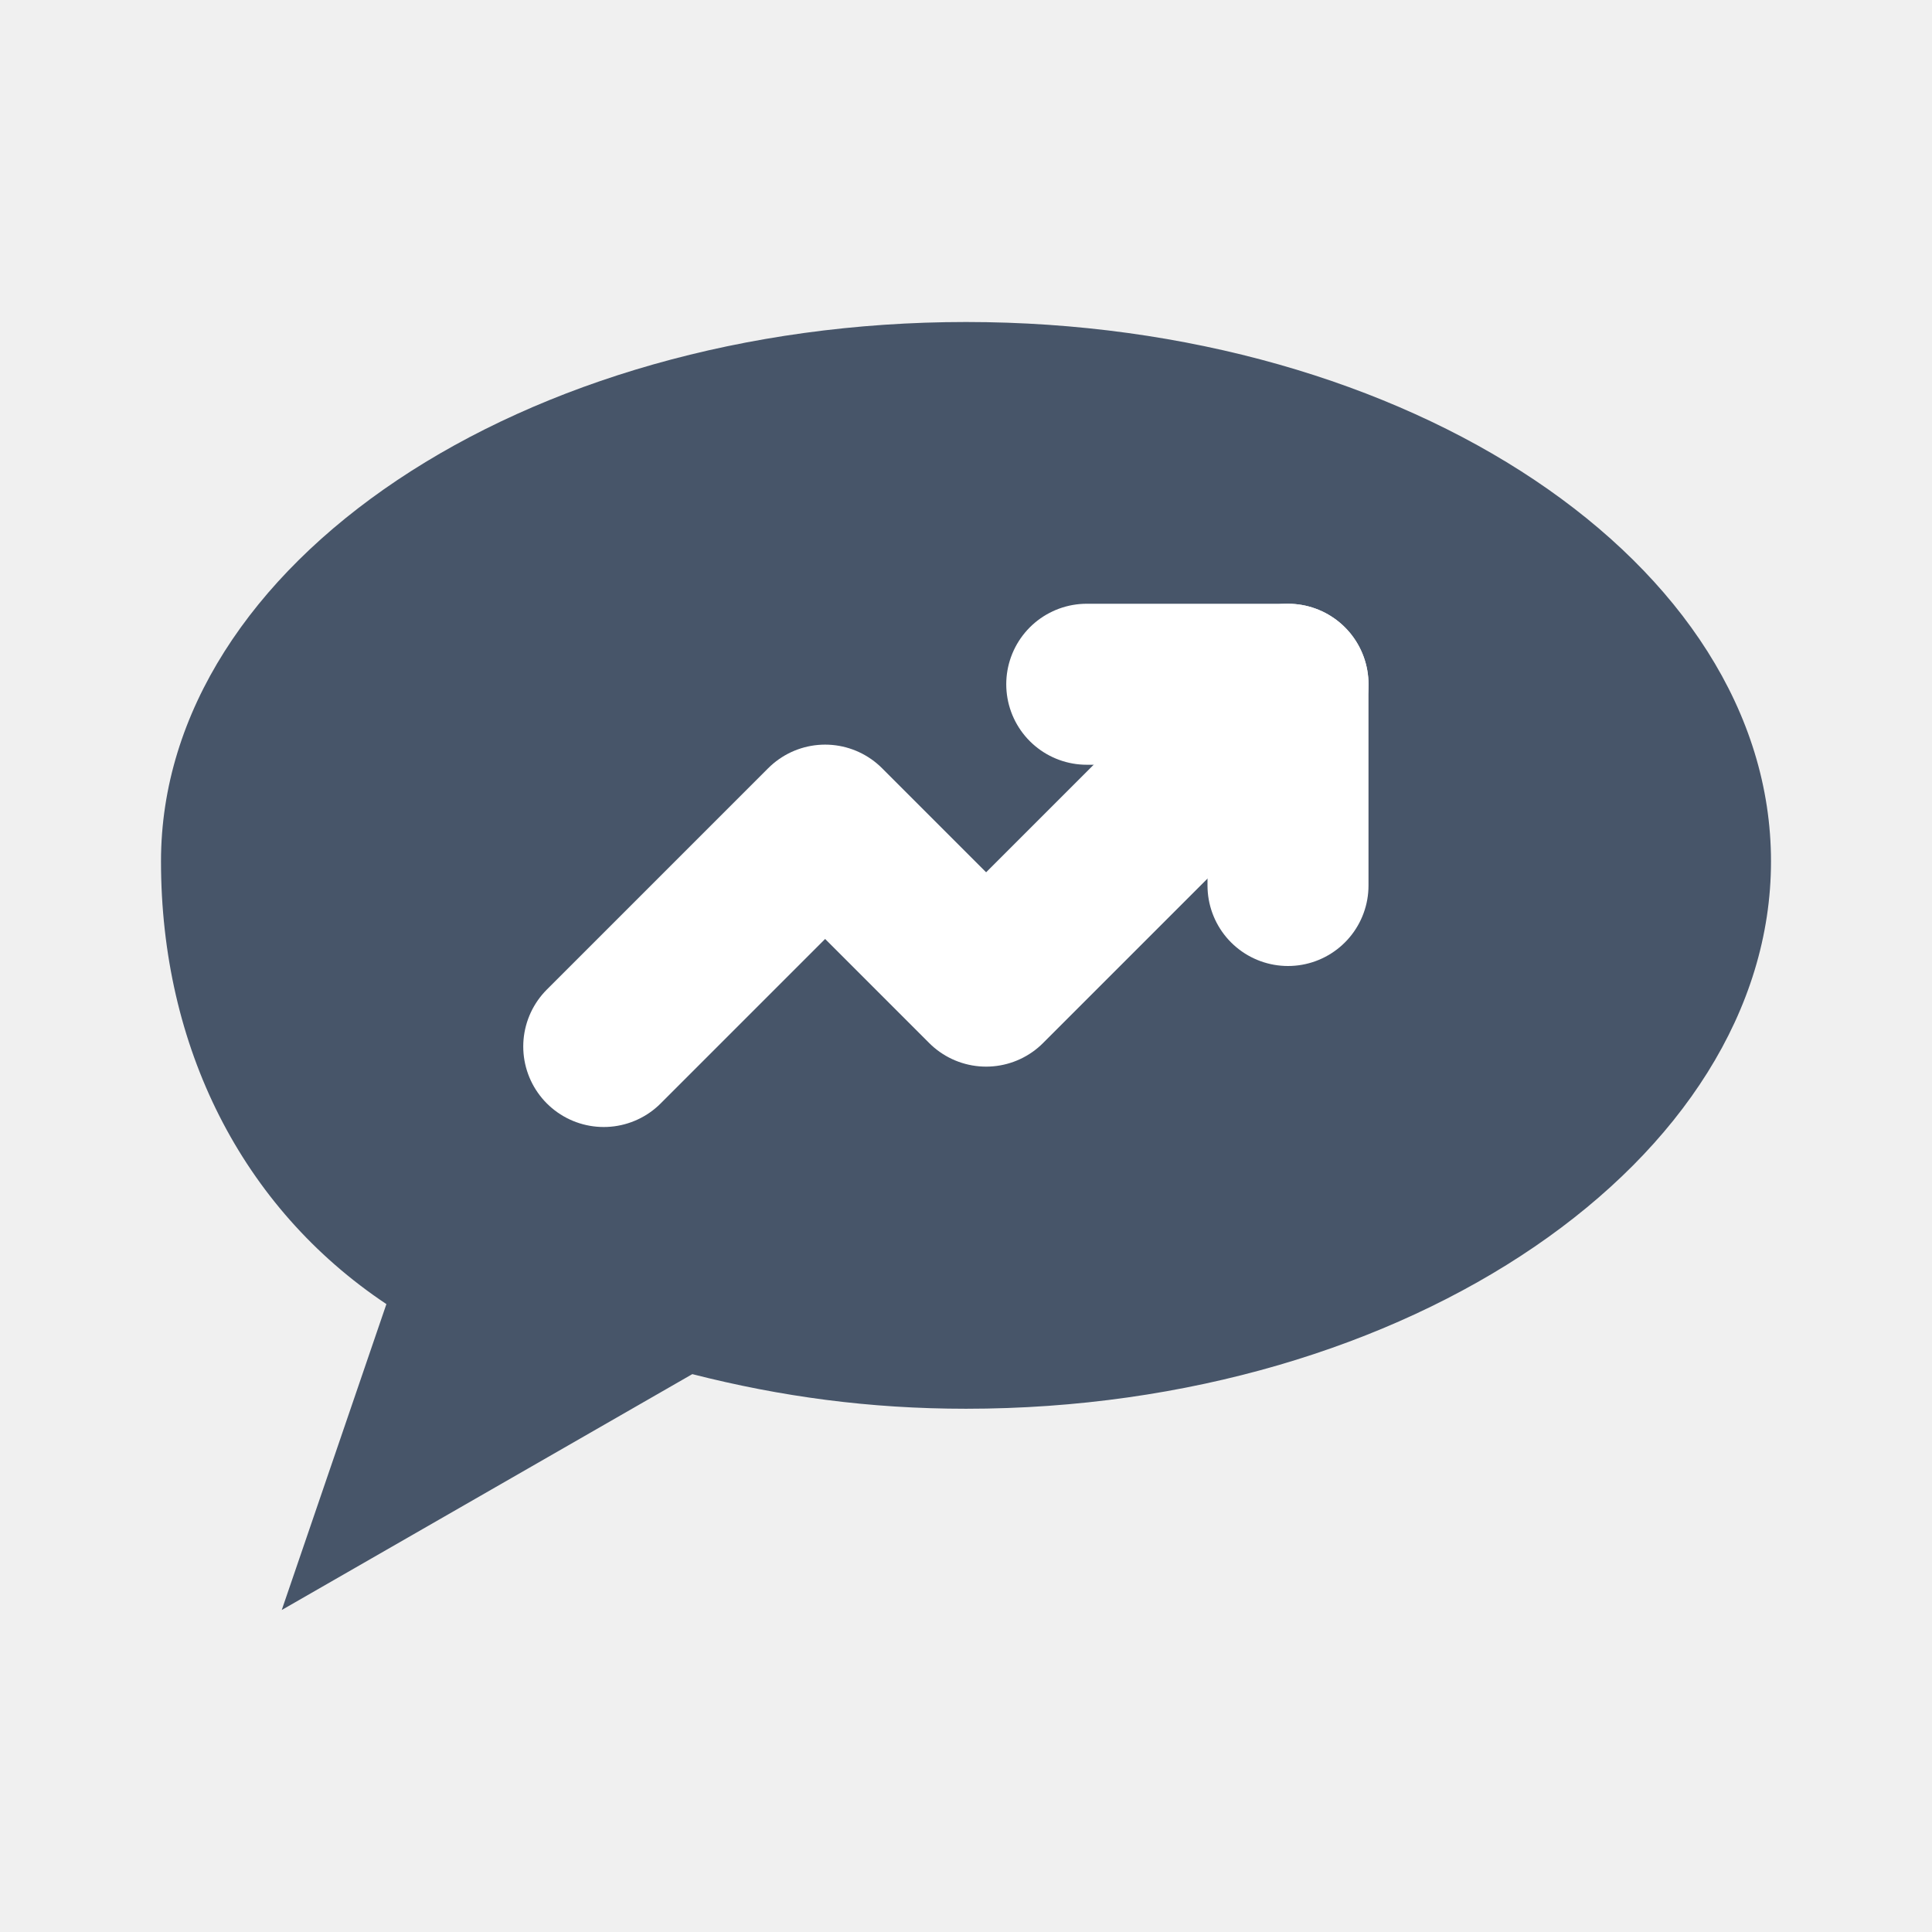
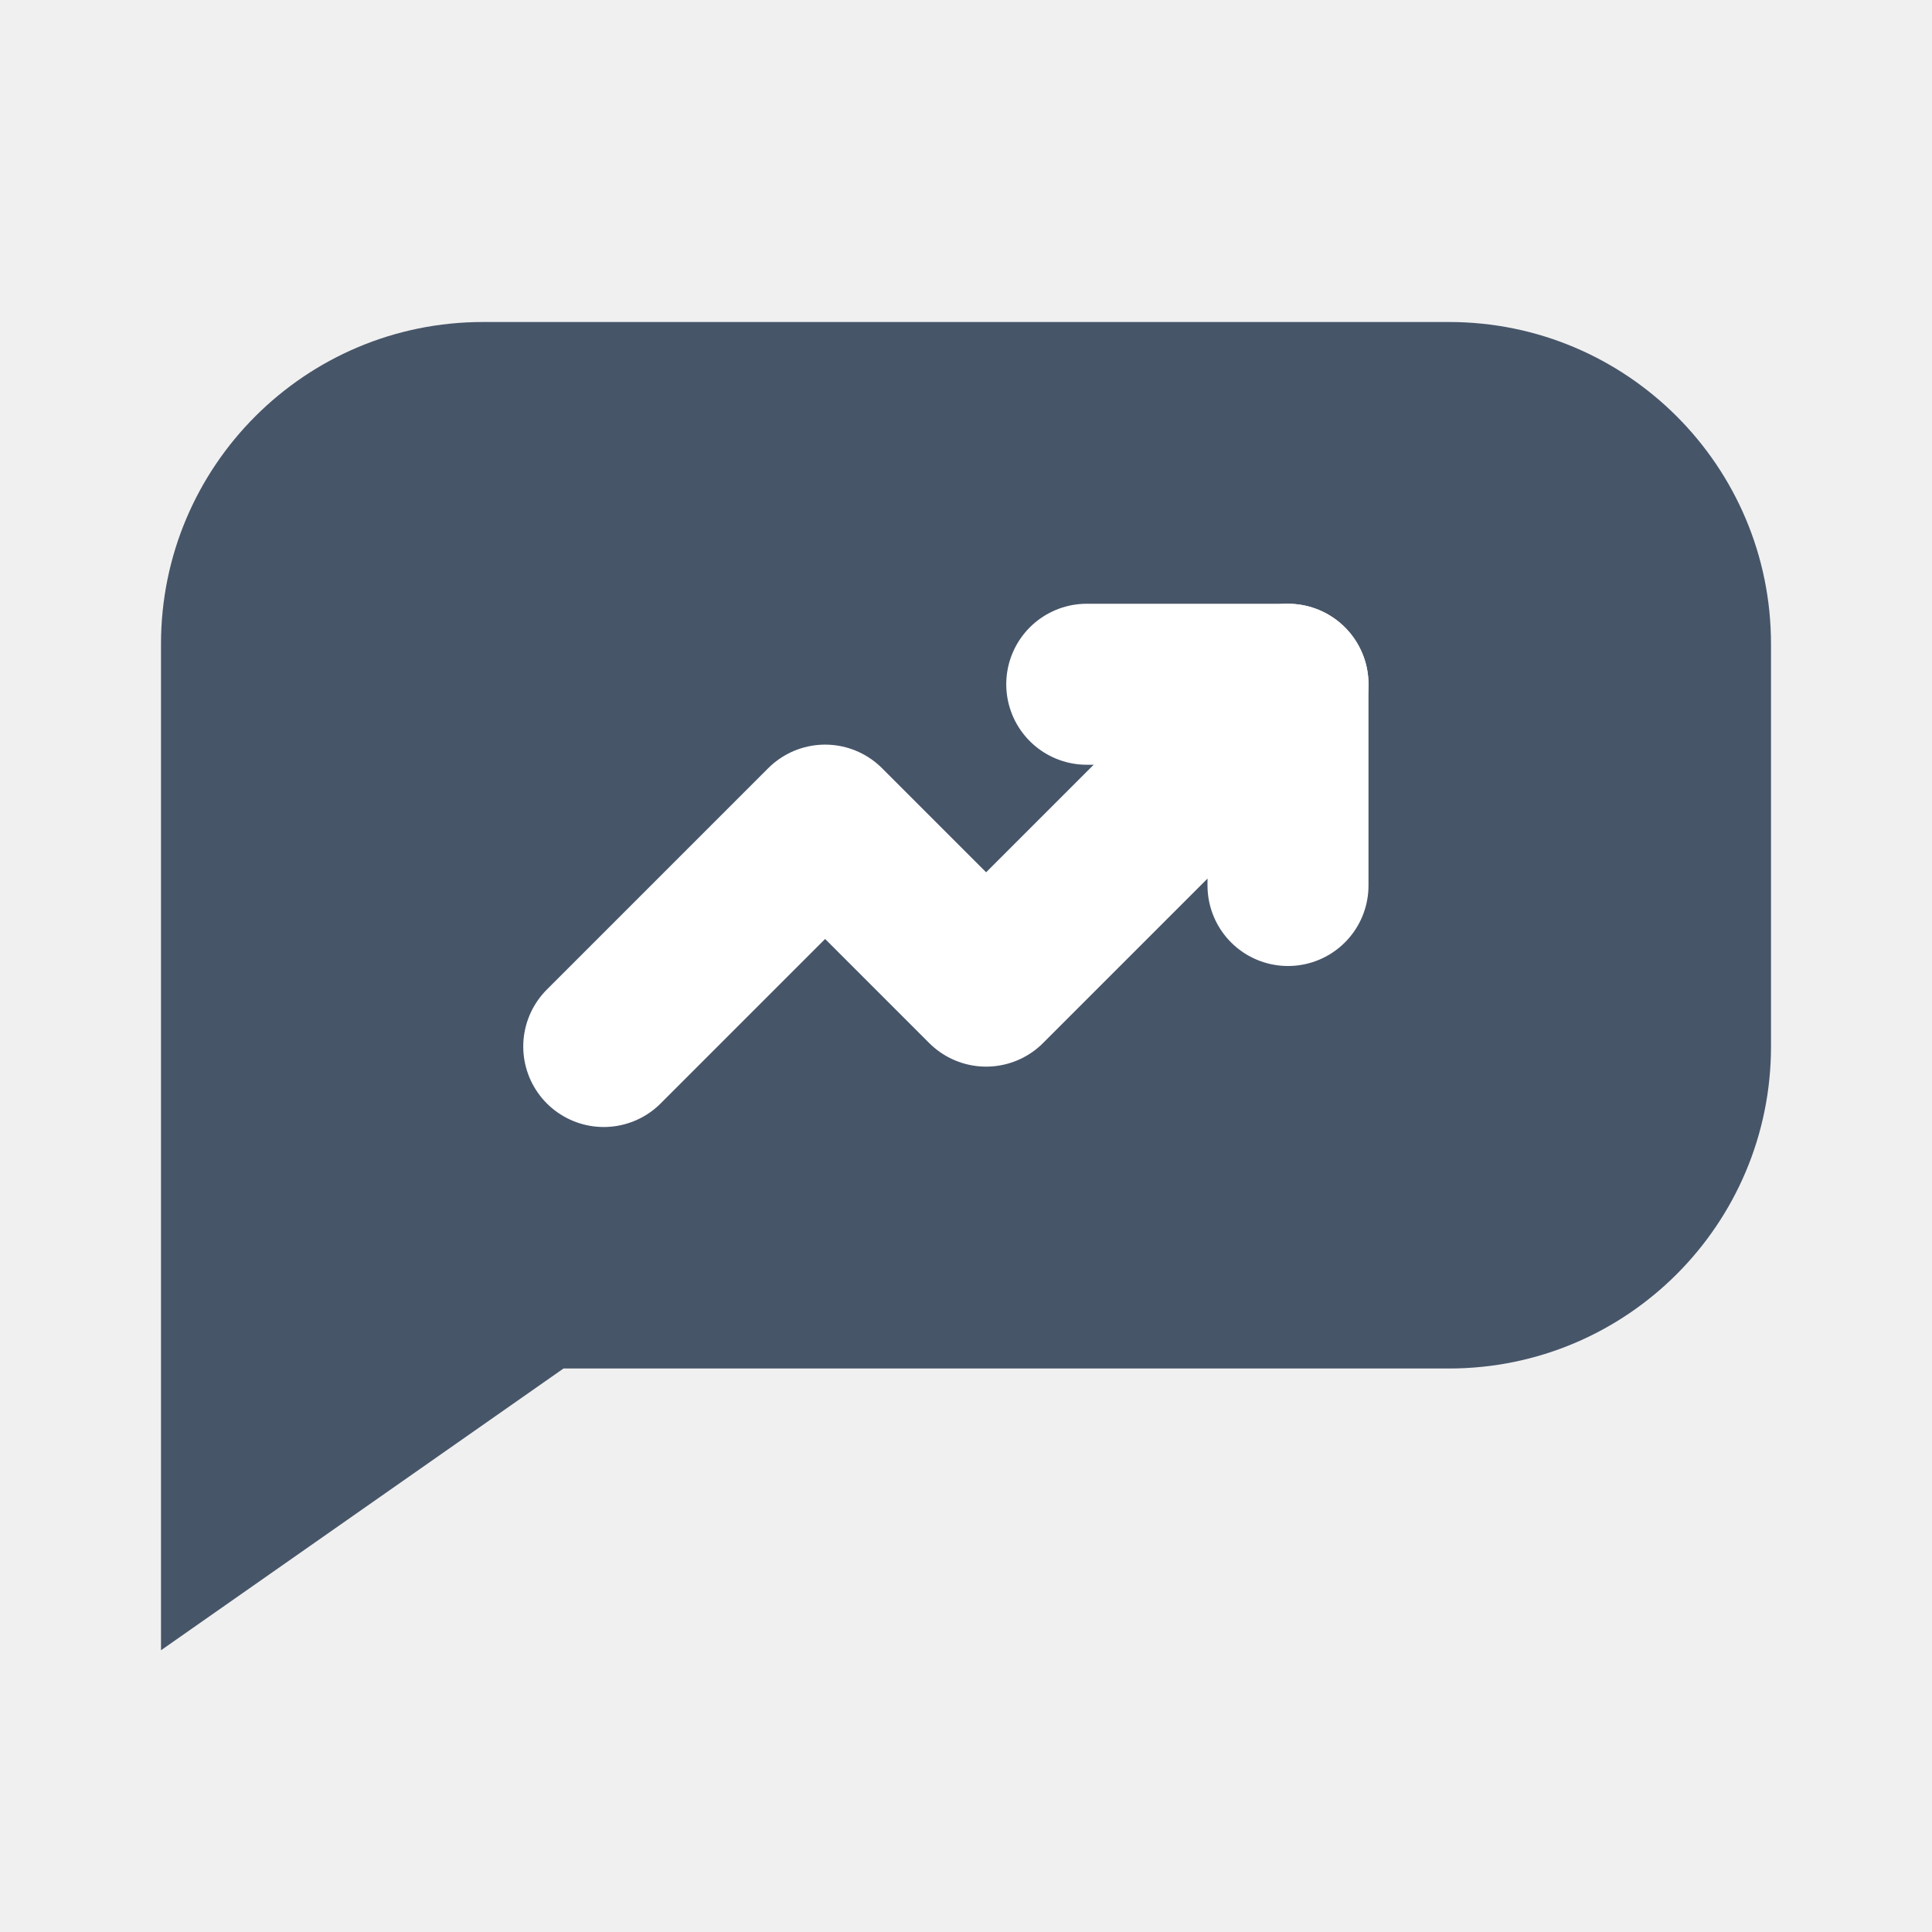
<svg xmlns="http://www.w3.org/2000/svg" width="24" height="24" viewBox="0 0 24 24" fill="none">
-   <path d="M12 4c5.5 0 10 3 10 6.7s-4.5 6.8-10 6.8c-1.2 0-2.3-.15-3.4-.43L3.5 20l1.3-3.8C3 15 2 13 2 10.7 2 7 6.5 4 12 4Z" fill="#475569" />
+   <path d="M6 4h12a4 4 0 0 1 4 4v5a4 4 0 0 1-4 4H7l-5 3.5V8a4 4 0 0 1 4-4Z" fill="#475569" />
  <path d="M7.5 13l2.75-2.75 2 2L16 8.5" fill="none" stroke="#FFFFFF" stroke-width="2" stroke-linecap="round" stroke-linejoin="round" />
  <path d="M13.5 8.5H16V11" fill="none" stroke="#FFFFFF" stroke-width="2" stroke-linecap="round" stroke-linejoin="round" />
</svg>
